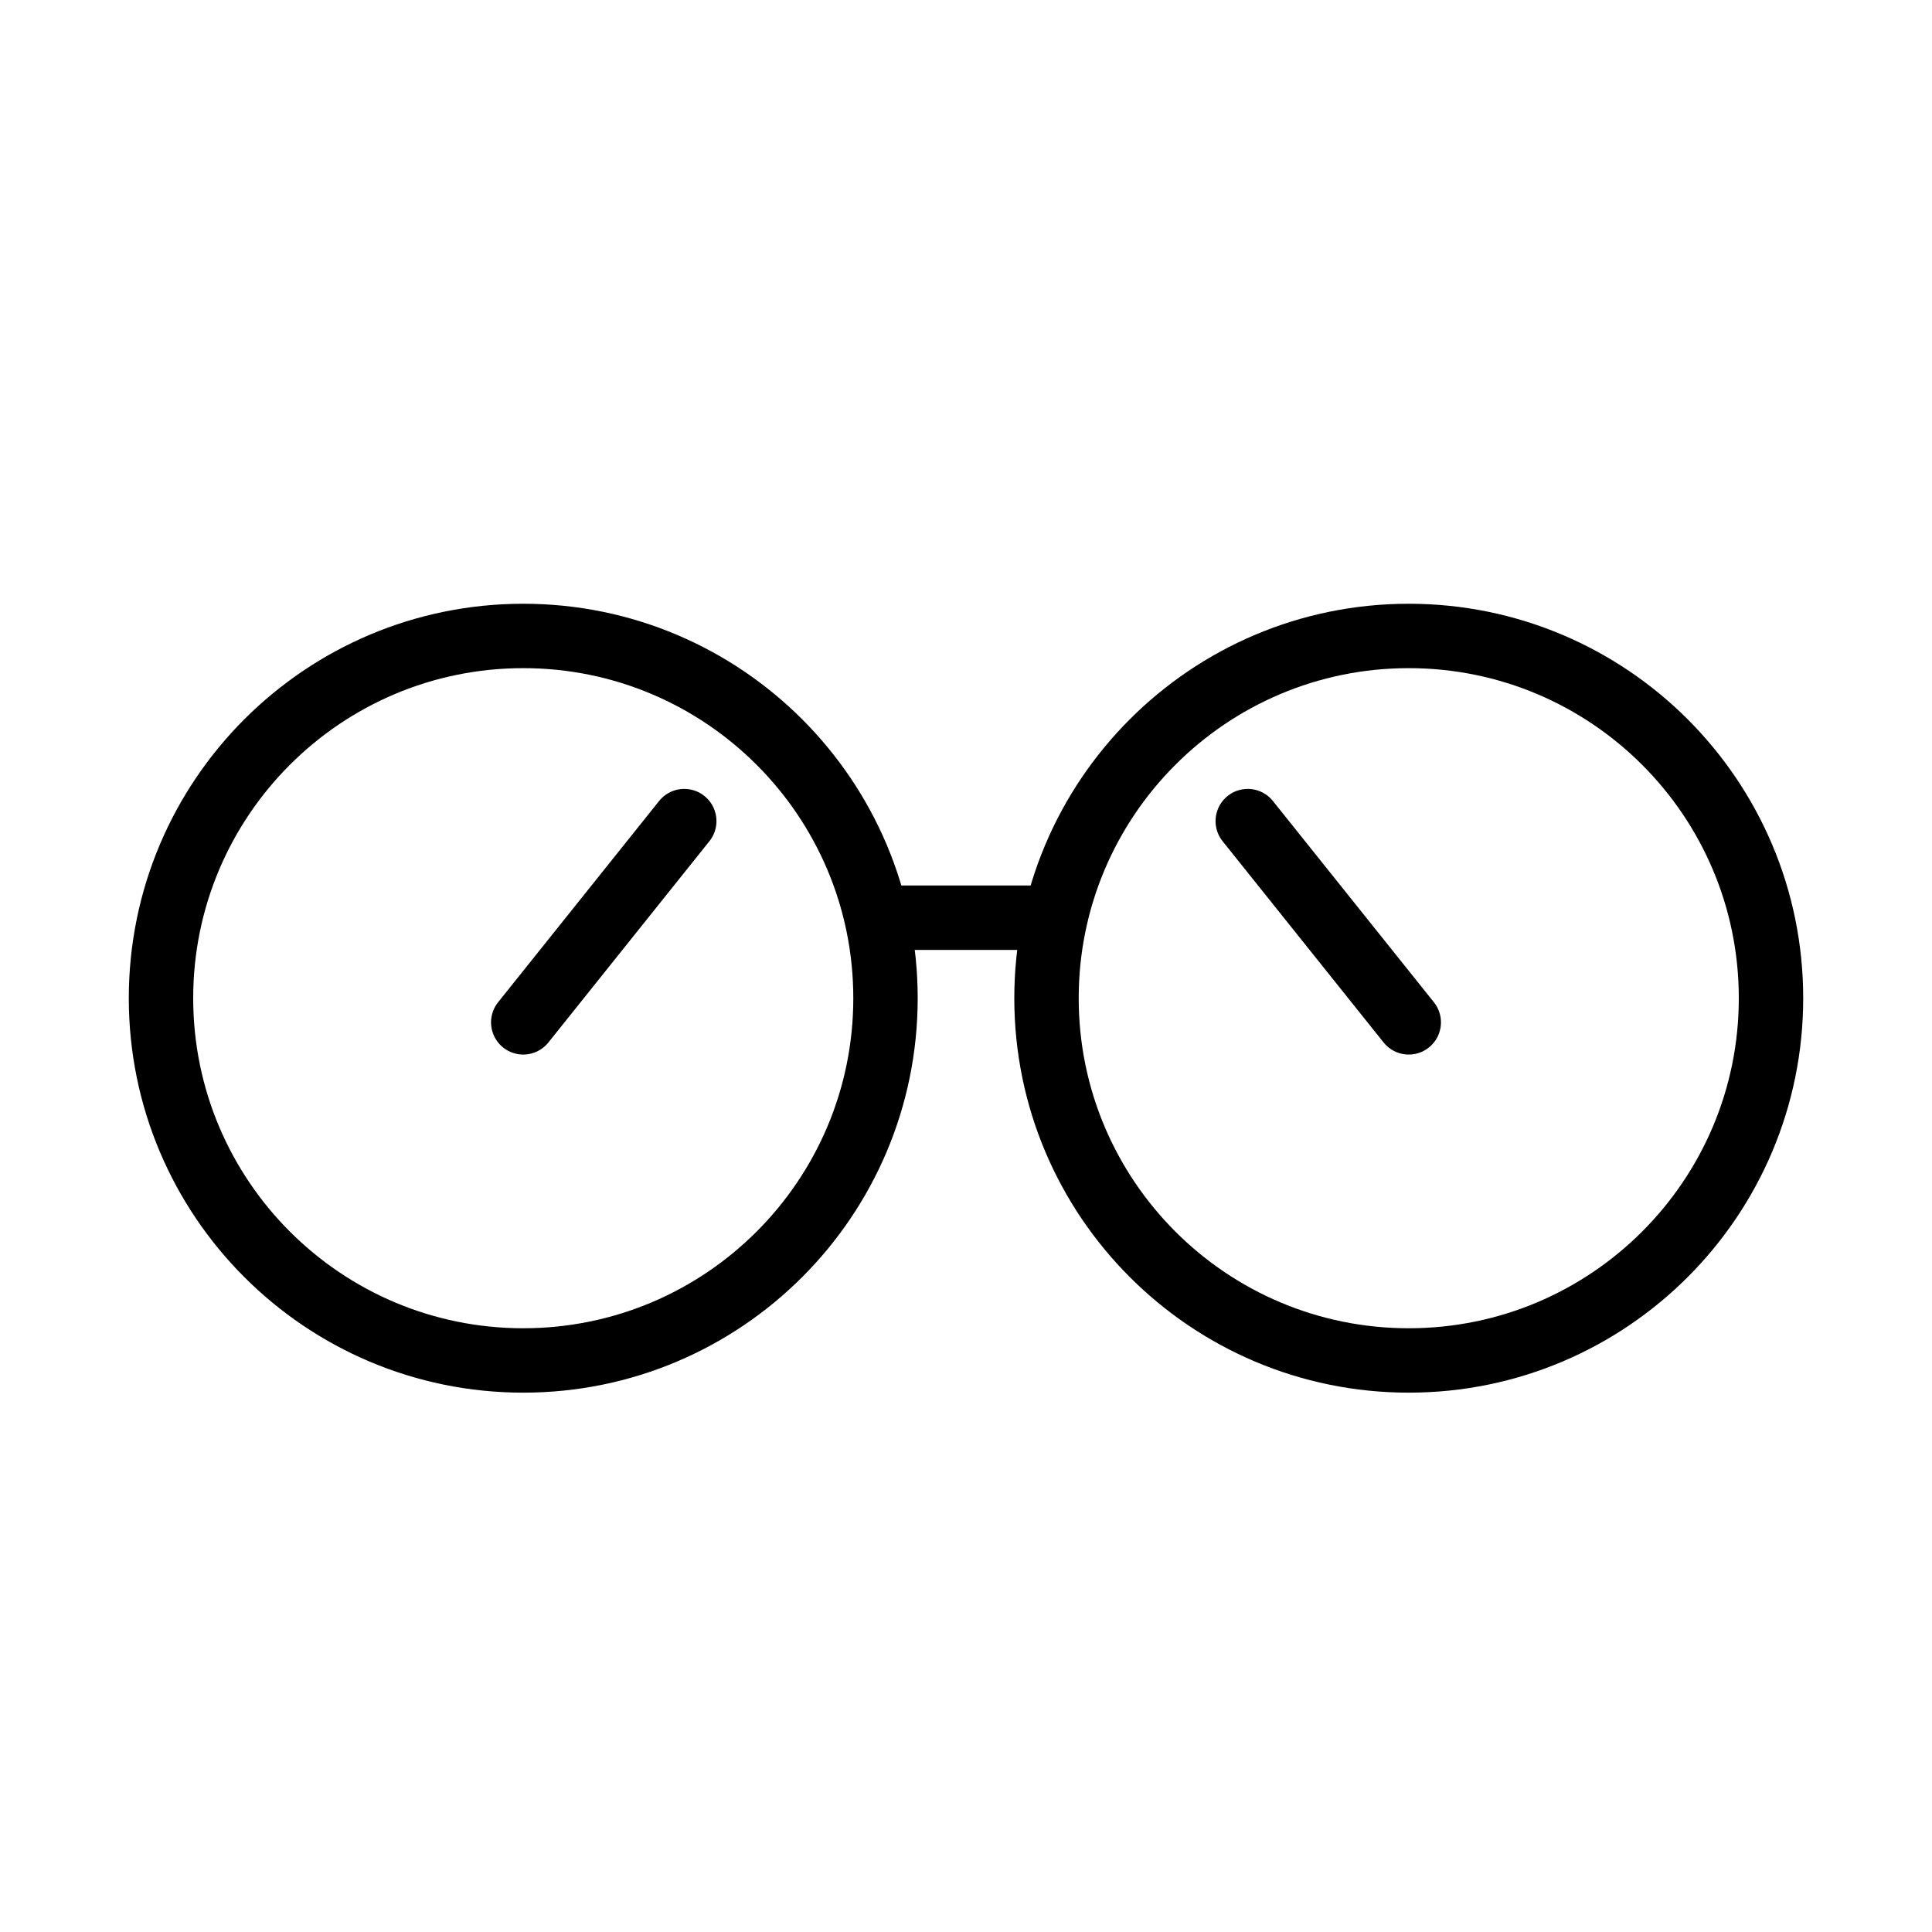
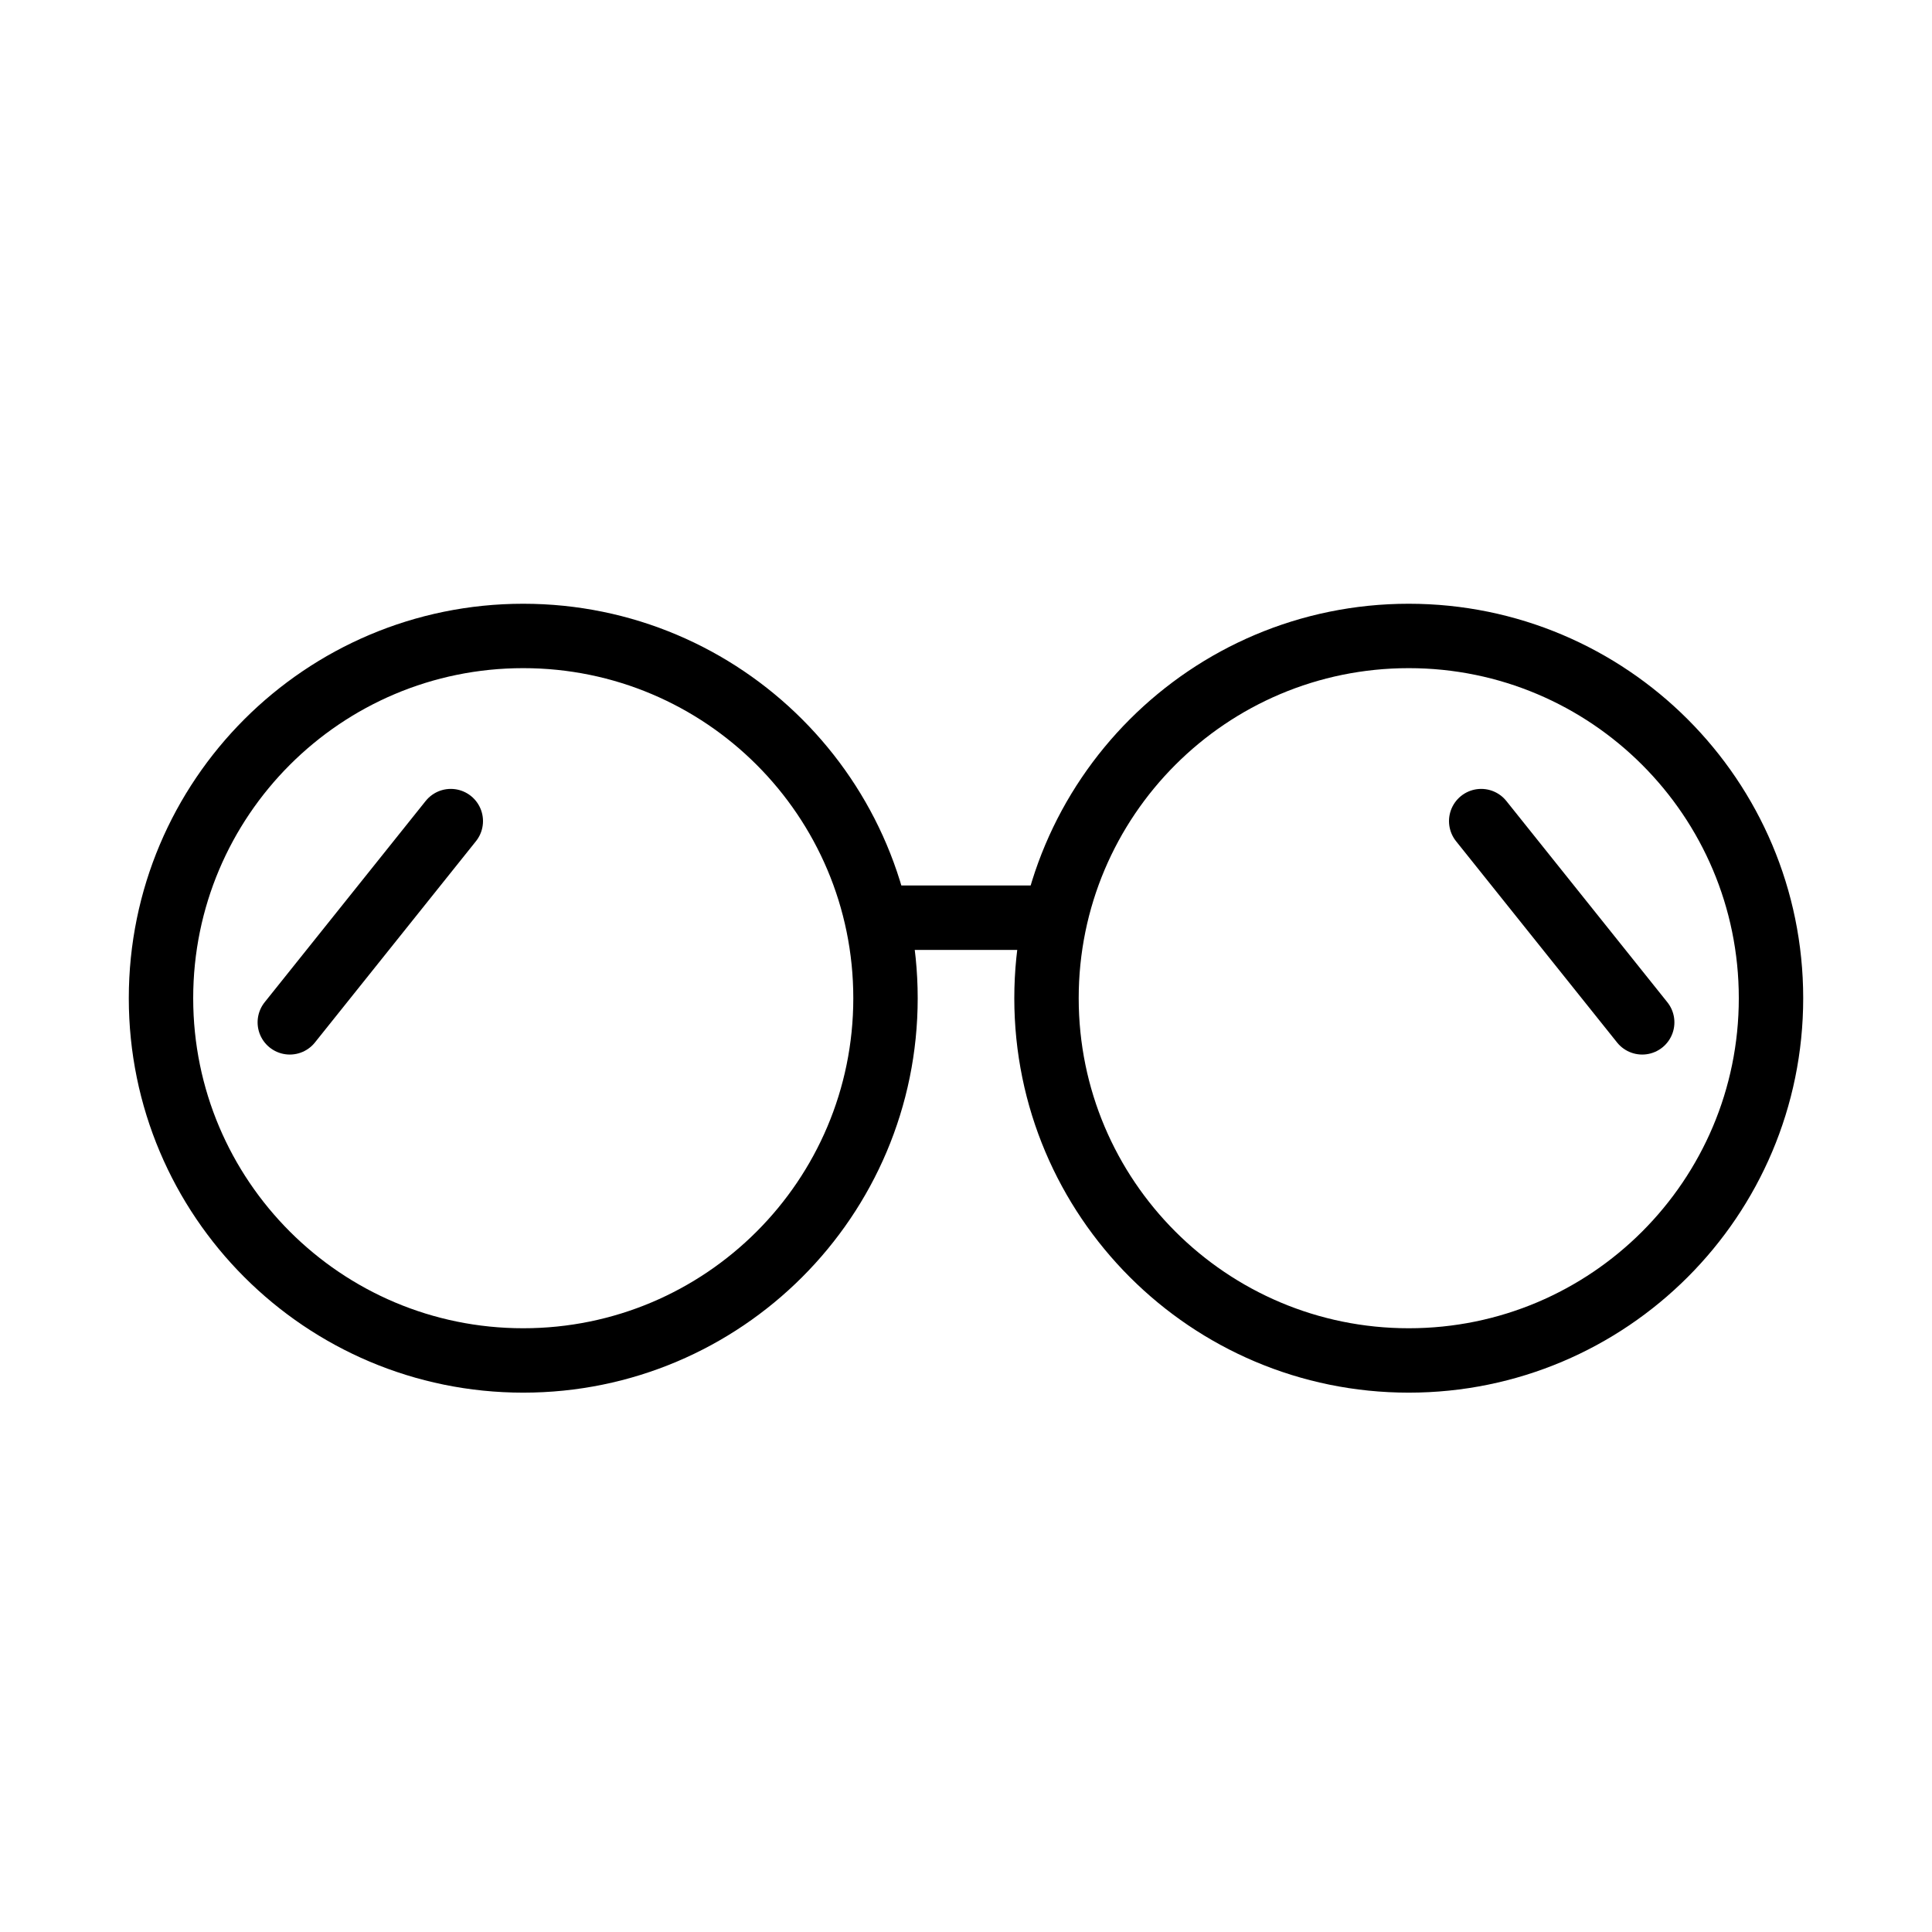
<svg xmlns="http://www.w3.org/2000/svg" width="24" height="24" viewBox="0 0 24 24">
  <g fill="none" stroke="currentColor" stroke-linecap="round">
    <g stroke-width="0.8">
      <circle cx="6.5" cy="12.4" r="4.5" />
      <circle cx="17.5" cy="12.4" r="4.5" />
      <path d="M11 11.4 H13" />
    </g>
-     <path stroke-width="0.8" d="M6.5 12.7 L8.5 10.2 M17.5 12.7 L15.5 10.2" />
+     <path stroke-width="0.8" d="M3.6 12.7 L5.6 10.2 M20.4 12.7 L18.4 10.2" />
  </g>
</svg>
